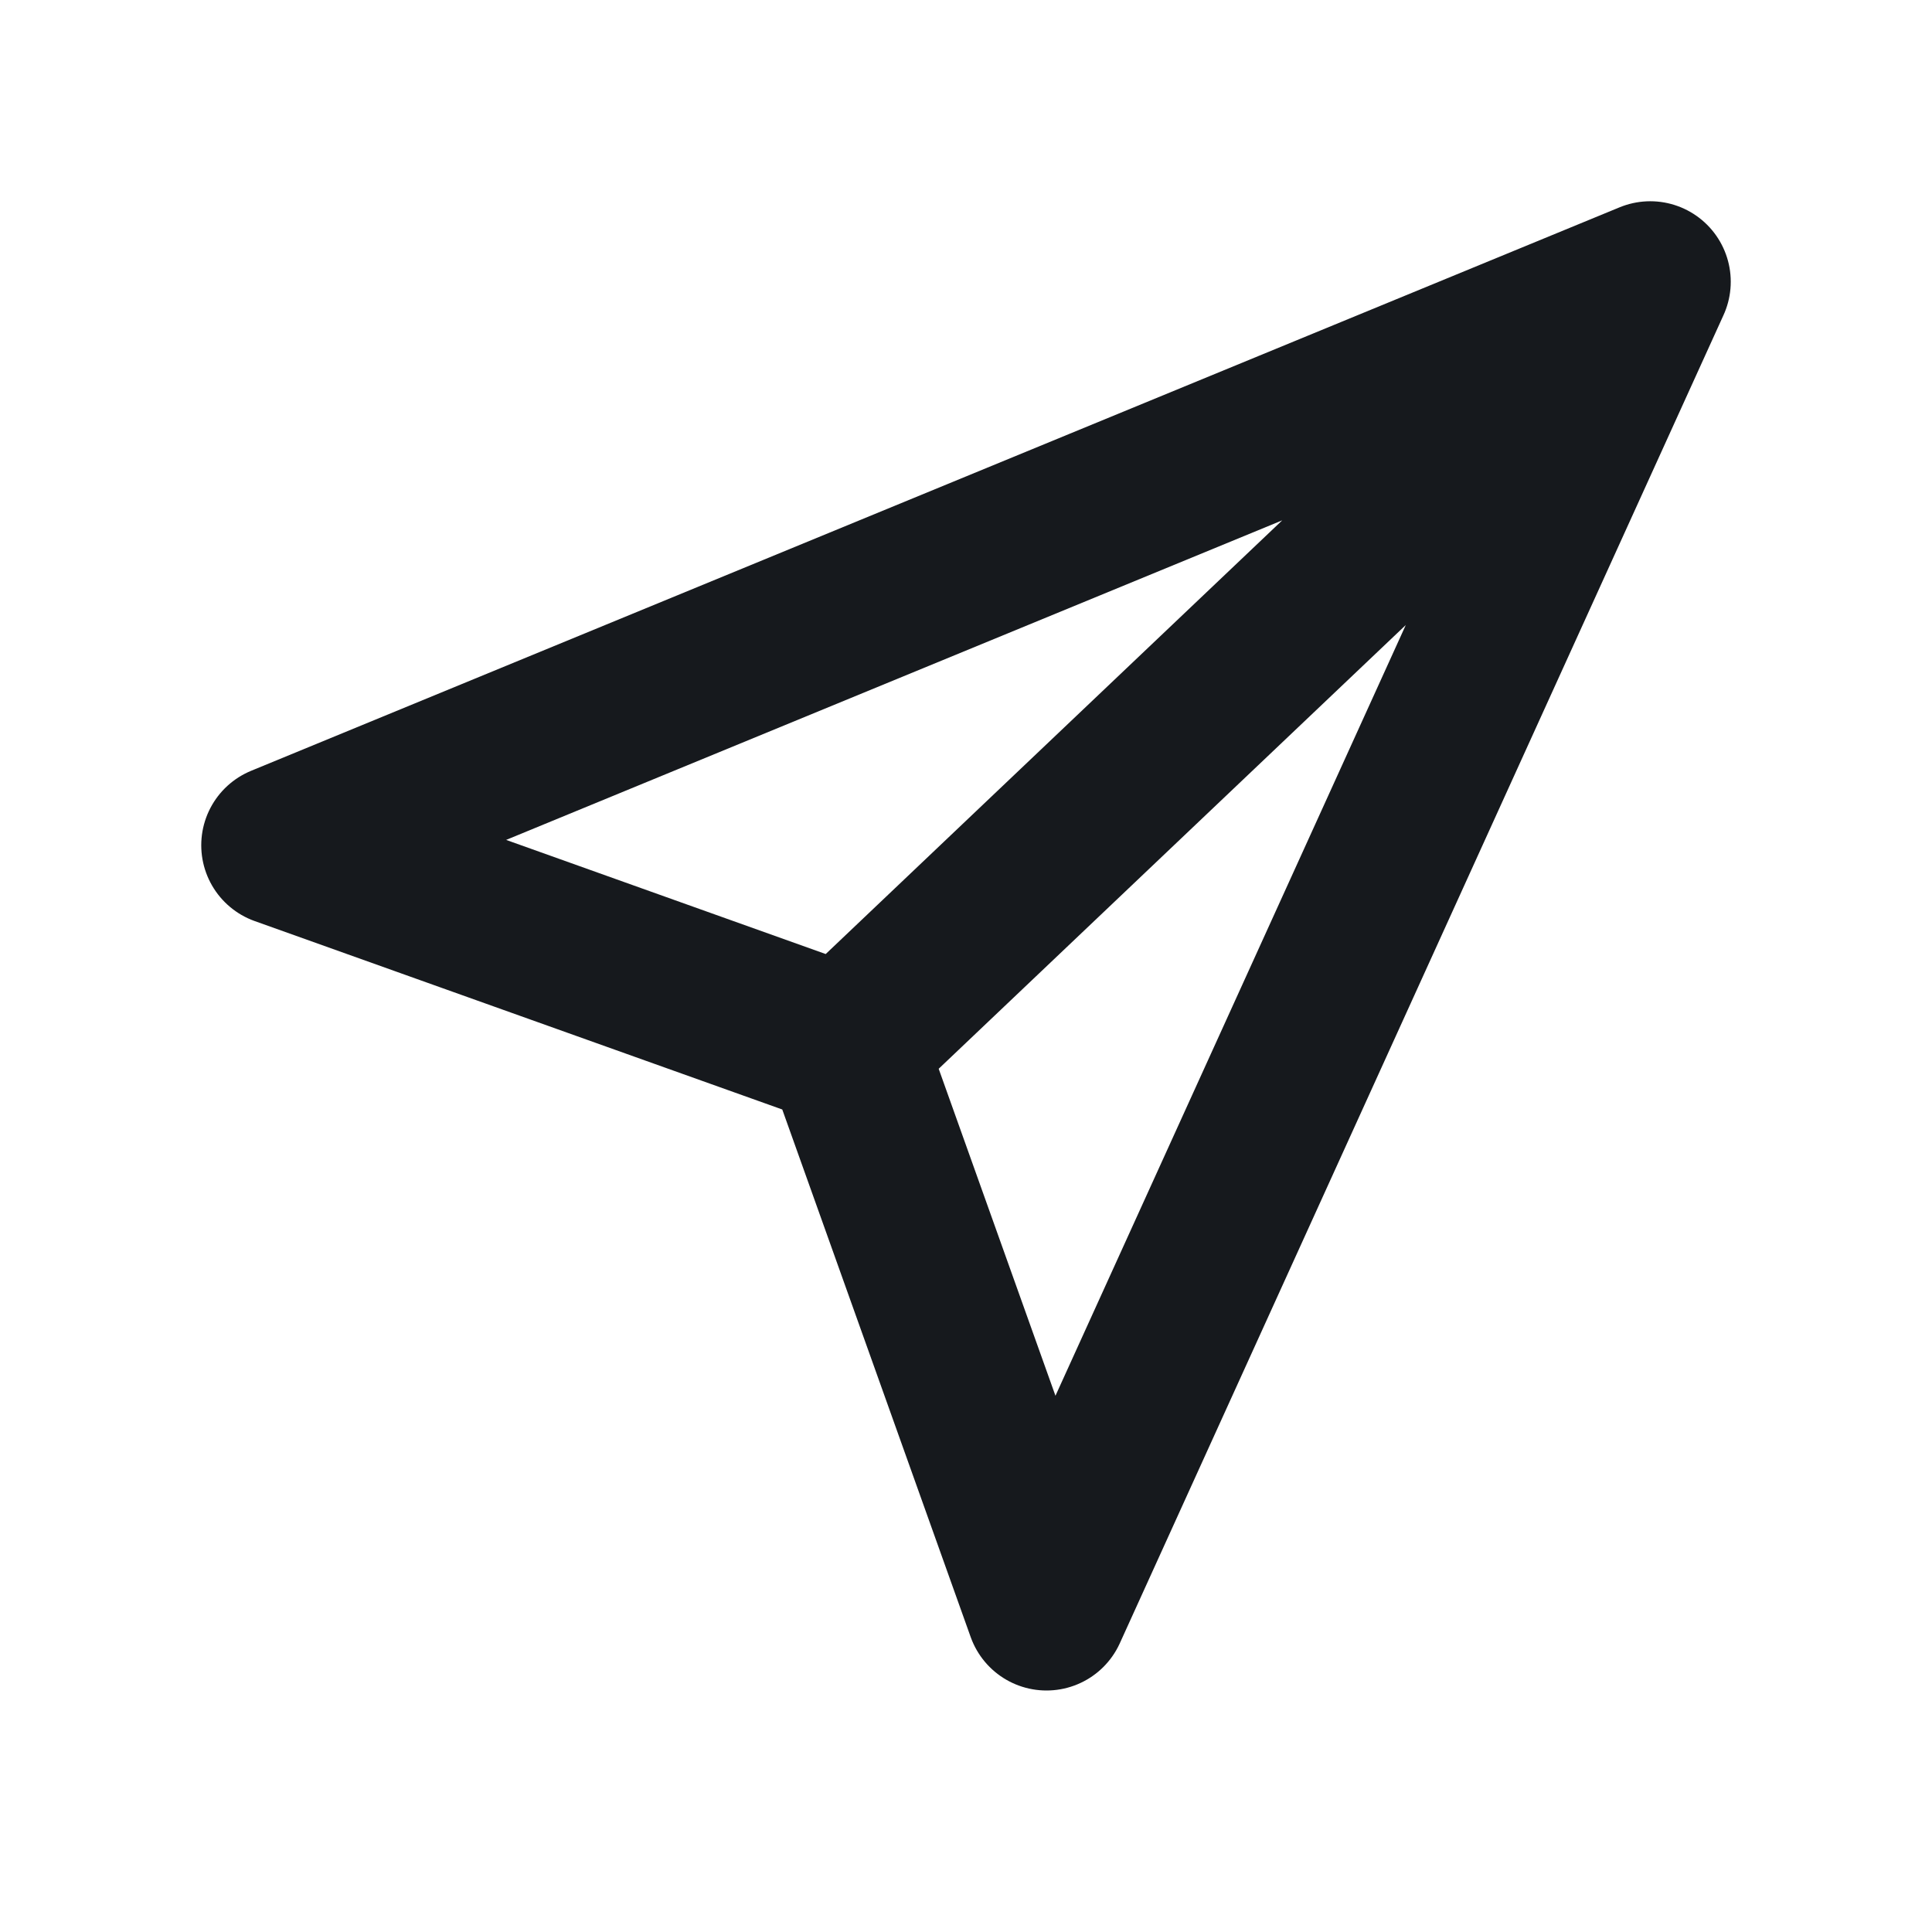
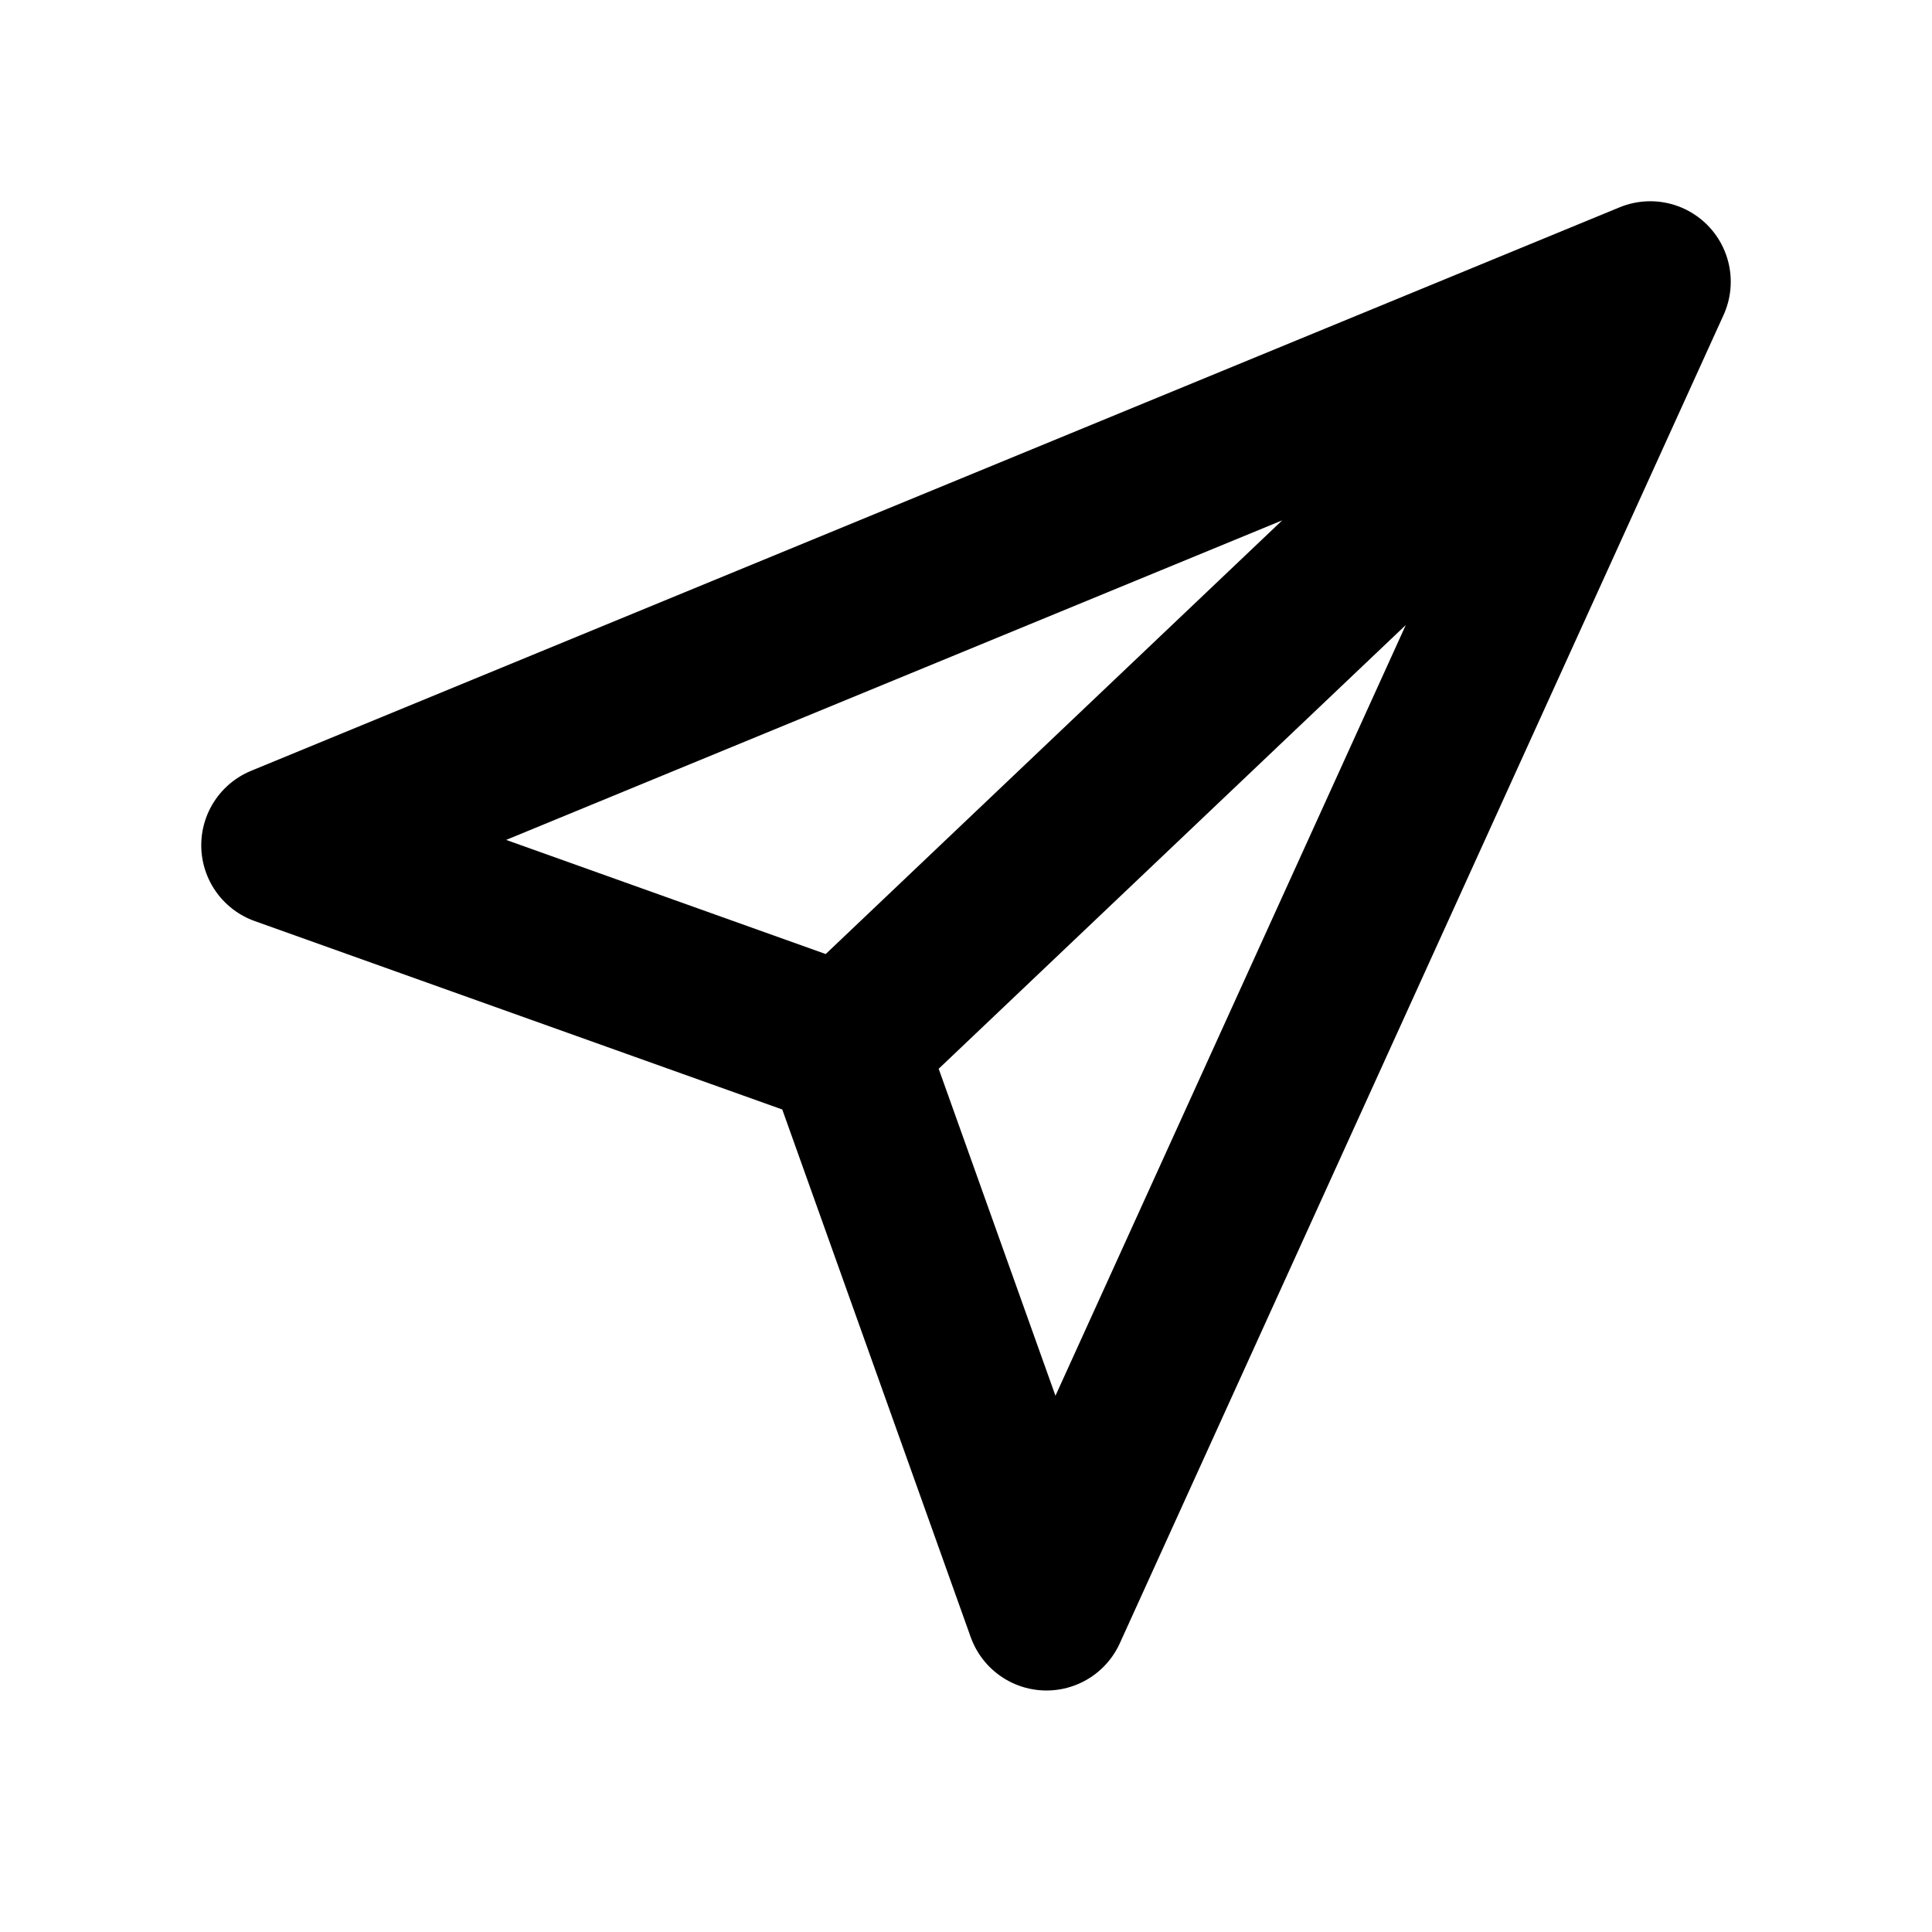
- <svg xmlns="http://www.w3.org/2000/svg" viewBox="0 0 24 24" width="24" height="24" fill="none" stroke="#16191D" stroke-width="2" stroke-linecap="round" stroke-linejoin="round">
+ <svg xmlns="http://www.w3.org/2000/svg" fill="none" stroke="currentColor" stroke-width="2.0" stroke-linecap="round" stroke-linejoin="round" viewBox="0 0 24 24">
  <path d="M20.5 3.5 3.5 10.5l7 2.5 2.5 7ZM10.5 13l10-9.5" />
</svg>
